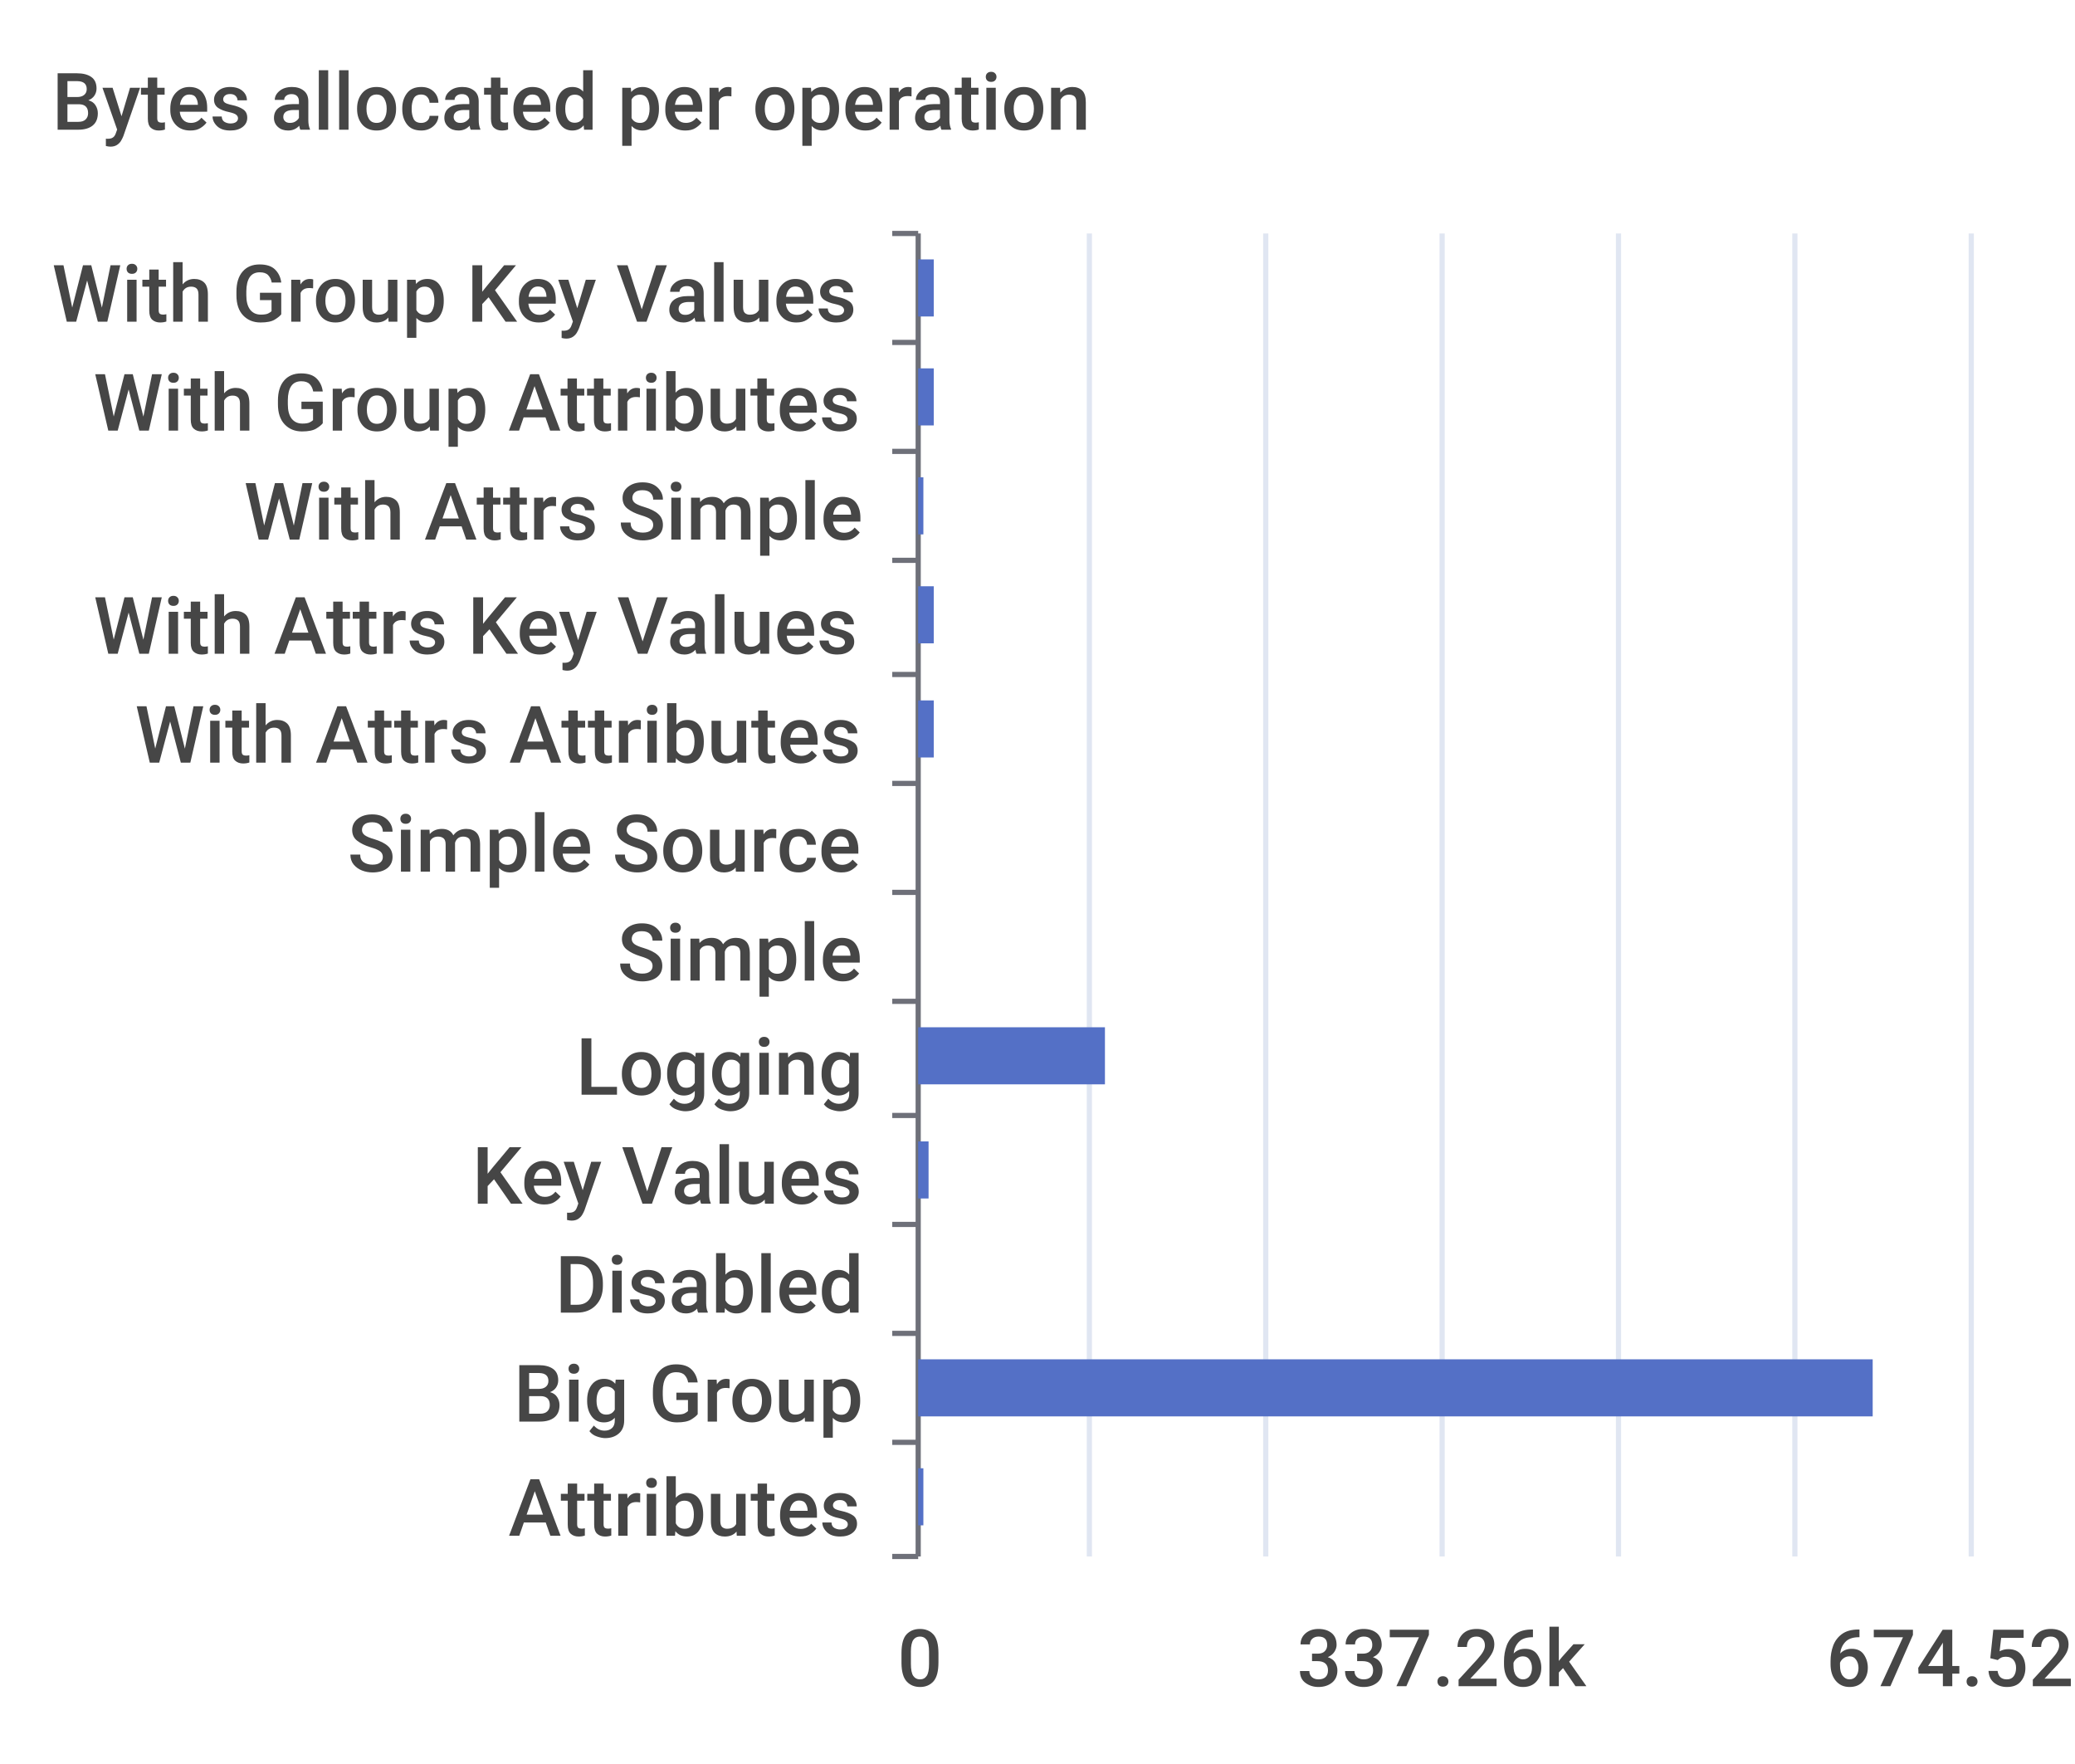
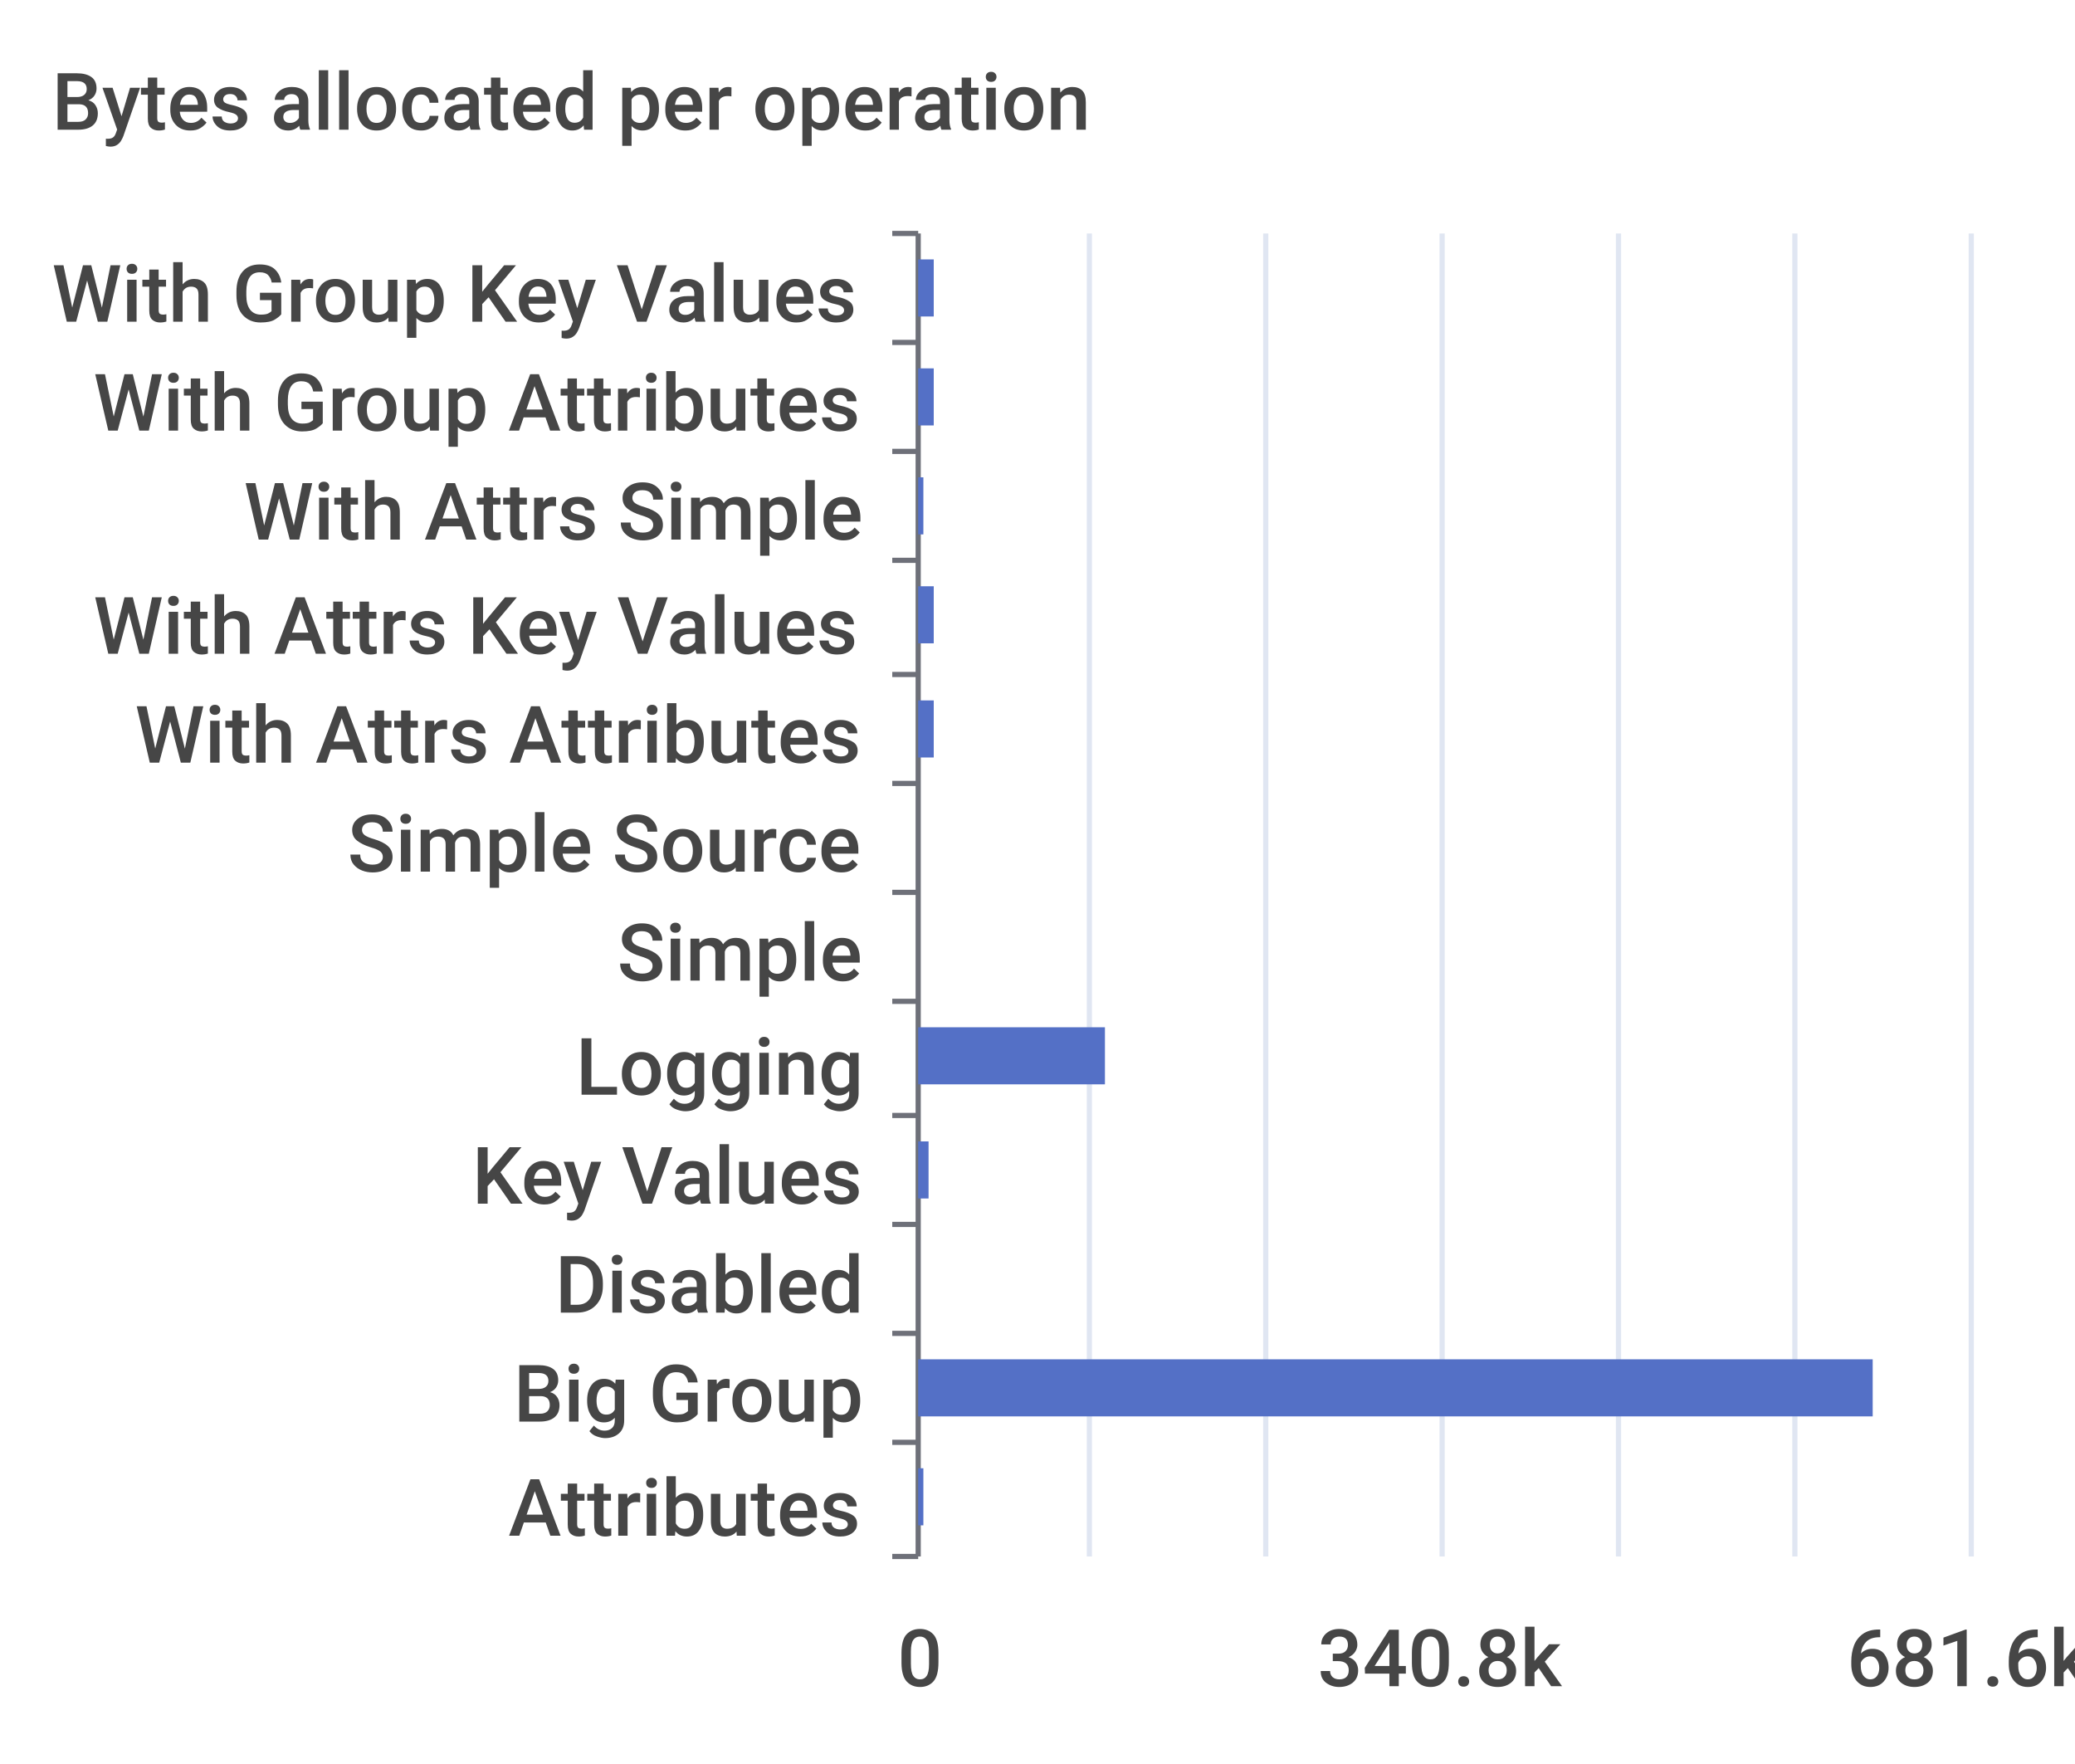
<svg xmlns="http://www.w3.org/2000/svg" width="400" height="340">\n<path d="M 0 0 L 400 0 L 400 340 L 0 340 L 0 0" style="stroke-width:0;stroke:none;fill:rgba(255,255,255,1.0)" />
  <text x="10" y="25" style="stroke-width:0;stroke:none;fill:rgba(70,70,70,1.0);font-size:15.3px;font-family:'Roboto Medium',sans-serif">Bytes allocated per operation</text>
  <path d="M 172 45 L 177 45" style="stroke-width:1;stroke:rgba(110,112,121,1.0);fill:none" />
  <path d="M 172 66 L 177 66" style="stroke-width:1;stroke:rgba(110,112,121,1.0);fill:none" />
  <path d="M 172 87 L 177 87" style="stroke-width:1;stroke:rgba(110,112,121,1.0);fill:none" />
  <path d="M 172 108 L 177 108" style="stroke-width:1;stroke:rgba(110,112,121,1.0);fill:none" />
  <path d="M 172 130 L 177 130" style="stroke-width:1;stroke:rgba(110,112,121,1.0);fill:none" />
  <path d="M 172 151 L 177 151" style="stroke-width:1;stroke:rgba(110,112,121,1.0);fill:none" />
  <path d="M 172 172 L 177 172" style="stroke-width:1;stroke:rgba(110,112,121,1.0);fill:none" />
  <path d="M 172 193 L 177 193" style="stroke-width:1;stroke:rgba(110,112,121,1.0);fill:none" />
  <path d="M 172 215 L 177 215" style="stroke-width:1;stroke:rgba(110,112,121,1.0);fill:none" />
  <path d="M 172 236 L 177 236" style="stroke-width:1;stroke:rgba(110,112,121,1.0);fill:none" />
  <path d="M 172 257 L 177 257" style="stroke-width:1;stroke:rgba(110,112,121,1.0);fill:none" />
  <path d="M 172 278 L 177 278" style="stroke-width:1;stroke:rgba(110,112,121,1.0);fill:none" />
  <path d="M 172 300 L 177 300" style="stroke-width:1;stroke:rgba(110,112,121,1.0);fill:none" />
  <path d="M 177 45 L 177 300" style="stroke-width:1;stroke:rgba(110,112,121,1.0);fill:none" />
  <text x="10" y="62" style="stroke-width:0;stroke:none;fill:rgba(70,70,70,1.0);font-size:15.3px;font-family:'Roboto Medium',sans-serif">With Group Key Values</text>
  <text x="18" y="83" style="stroke-width:0;stroke:none;fill:rgba(70,70,70,1.0);font-size:15.3px;font-family:'Roboto Medium',sans-serif">With Group Attributes</text>
  <text x="47" y="104" style="stroke-width:0;stroke:none;fill:rgba(70,70,70,1.0);font-size:15.3px;font-family:'Roboto Medium',sans-serif">With Attrs Simple</text>
  <text x="18" y="126" style="stroke-width:0;stroke:none;fill:rgba(70,70,70,1.0);font-size:15.3px;font-family:'Roboto Medium',sans-serif">With Attrs Key Values</text>
  <text x="26" y="147" style="stroke-width:0;stroke:none;fill:rgba(70,70,70,1.0);font-size:15.3px;font-family:'Roboto Medium',sans-serif">With Attrs Attributes</text>
  <text x="67" y="168" style="stroke-width:0;stroke:none;fill:rgba(70,70,70,1.0);font-size:15.3px;font-family:'Roboto Medium',sans-serif">Simple Source</text>
  <text x="119" y="189" style="stroke-width:0;stroke:none;fill:rgba(70,70,70,1.0);font-size:15.3px;font-family:'Roboto Medium',sans-serif">Simple</text>
  <text x="111" y="211" style="stroke-width:0;stroke:none;fill:rgba(70,70,70,1.0);font-size:15.3px;font-family:'Roboto Medium',sans-serif">Logging</text>
  <text x="91" y="232" style="stroke-width:0;stroke:none;fill:rgba(70,70,70,1.0);font-size:15.3px;font-family:'Roboto Medium',sans-serif">Key Values</text>
  <text x="107" y="253" style="stroke-width:0;stroke:none;fill:rgba(70,70,70,1.0);font-size:15.3px;font-family:'Roboto Medium',sans-serif">Disabled</text>
  <text x="99" y="274" style="stroke-width:0;stroke:none;fill:rgba(70,70,70,1.0);font-size:15.3px;font-family:'Roboto Medium',sans-serif">Big Group</text>
  <text x="98" y="296" style="stroke-width:0;stroke:none;fill:rgba(70,70,70,1.0);font-size:15.3px;font-family:'Roboto Medium',sans-serif">Attributes</text>
  <text x="173" y="325" style="stroke-width:0;stroke:none;fill:rgba(70,70,70,1.0);font-size:15.3px;font-family:'Roboto Medium',sans-serif">0</text>
-   <text x="250" y="325" style="stroke-width:0;stroke:none;fill:rgba(70,70,70,1.0);font-size:15.3px;font-family:'Roboto Medium',sans-serif">337.26k</text>
-   <text x="352" y="325" style="stroke-width:0;stroke:none;fill:rgba(70,70,70,1.0);font-size:15.3px;font-family:'Roboto Medium',sans-serif">674.52k</text>
+   <text x="254" y="325" style="stroke-width:0;stroke:none;fill:rgba(70,70,70,1.0);font-size:15.3px;font-family:'Roboto Medium',sans-serif">340.8k</text>
+   <text x="356" y="325" style="stroke-width:0;stroke:none;fill:rgba(70,70,70,1.0);font-size:15.3px;font-family:'Roboto Medium',sans-serif">681.6k</text>
  <path d="M 210 45 L 210 300" style="stroke-width:1;stroke:rgba(224,230,242,1.0);fill:none" />
  <path d="M 244 45 L 244 300" style="stroke-width:1;stroke:rgba(224,230,242,1.0);fill:none" />
  <path d="M 278 45 L 278 300" style="stroke-width:1;stroke:rgba(224,230,242,1.0);fill:none" />
  <path d="M 312 45 L 312 300" style="stroke-width:1;stroke:rgba(224,230,242,1.0);fill:none" />
  <path d="M 346 45 L 346 300" style="stroke-width:1;stroke:rgba(224,230,242,1.0);fill:none" />
  <path d="M 380 45 L 380 300" style="stroke-width:1;stroke:rgba(224,230,242,1.0);fill:none" />
  <path d="M 177 283 L 178 283 L 178 294 L 177 294 L 177 283" style="stroke-width:0;stroke:none;fill:rgba(84,112,198,1.0)" />
  <path d="M 177 262 L 361 262 L 361 273 L 177 273 L 177 262" style="stroke-width:0;stroke:none;fill:rgba(84,112,198,1.0)" />
  <path d="M 177 241 L 177 241 L 177 252 L 177 252 L 177 241" style="stroke-width:0;stroke:none;fill:rgba(84,112,198,1.0)" />
  <path d="M 177 220 L 179 220 L 179 231 L 177 231 L 177 220" style="stroke-width:0;stroke:none;fill:rgba(84,112,198,1.0)" />
  <path d="M 177 198 L 213 198 L 213 209 L 177 209 L 177 198" style="stroke-width:0;stroke:none;fill:rgba(84,112,198,1.0)" />
  <path d="M 177 177 L 177 177 L 177 188 L 177 188 L 177 177" style="stroke-width:0;stroke:none;fill:rgba(84,112,198,1.0)" />
  <path d="M 177 156 L 177 156 L 177 167 L 177 167 L 177 156" style="stroke-width:0;stroke:none;fill:rgba(84,112,198,1.0)" />
  <path d="M 177 135 L 180 135 L 180 146 L 177 146 L 177 135" style="stroke-width:0;stroke:none;fill:rgba(84,112,198,1.0)" />
  <path d="M 177 113 L 180 113 L 180 124 L 177 124 L 177 113" style="stroke-width:0;stroke:none;fill:rgba(84,112,198,1.0)" />
  <path d="M 177 92 L 178 92 L 178 103 L 177 103 L 177 92" style="stroke-width:0;stroke:none;fill:rgba(84,112,198,1.0)" />
  <path d="M 177 71 L 180 71 L 180 82 L 177 82 L 177 71" style="stroke-width:0;stroke:none;fill:rgba(84,112,198,1.0)" />
  <path d="M 177 50 L 180 50 L 180 61 L 177 61 L 177 50" style="stroke-width:0;stroke:none;fill:rgba(84,112,198,1.0)" />
</svg>
